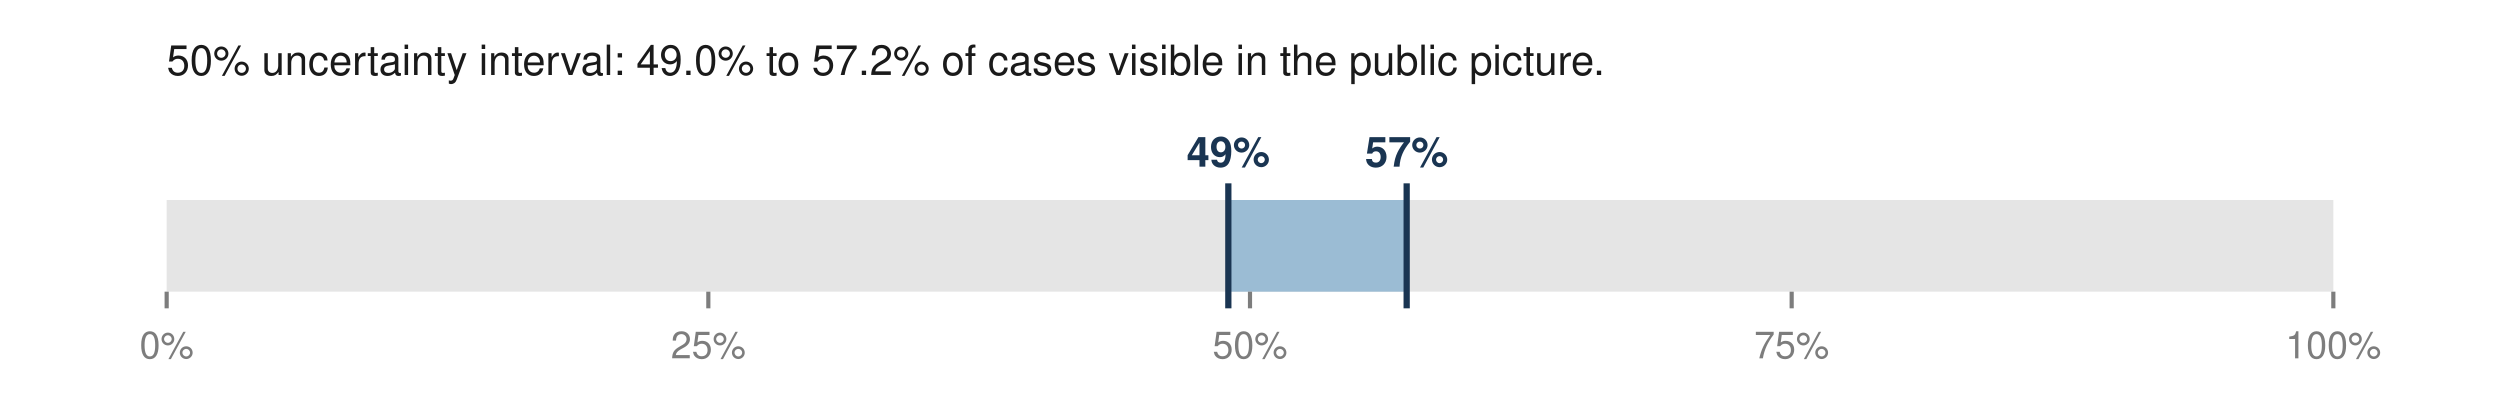
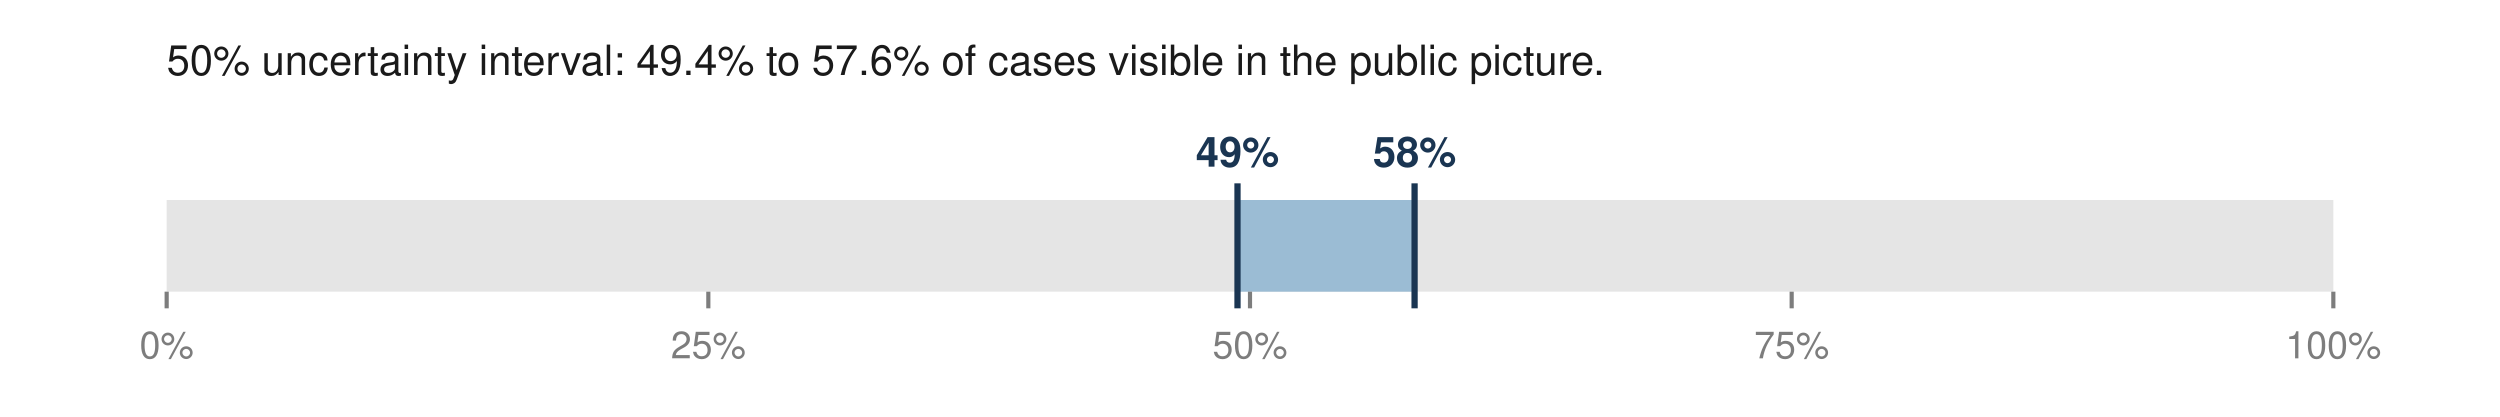
<svg xmlns="http://www.w3.org/2000/svg" viewBox="0 0 600 100" width="600" height="100" role="img" aria-labelledby="t">
-   <text x="40.0" y="18.0" font-family="Helvetica,Arial,sans-serif" font-size="10" fill="#1a1a1a" font-weight="normal" text-anchor="start">50% uncertainty interval: 49.0% to 57.2% of cases visible in the public picture.</text>
+   <text x="40.0" y="18.0" font-family="Helvetica,Arial,sans-serif" font-size="10" fill="#1a1a1a" font-weight="normal" text-anchor="start">50% uncertainty interval: 49.4% to 57.6% of cases visible in the public picture.</text>
  <rect x="40.0" y="48.0" width="520.0" height="22.0" fill="#e5e5e5" />
-   <rect x="294.8" y="48.0" width="42.8" height="22.0" fill="#9bbcd4" />
-   <line x1="294.8" y1="44.0" x2="294.8" y2="74.0" stroke="#1a3552" stroke-width="1.5" />
-   <line x1="337.6" y1="44.0" x2="337.6" y2="74.0" stroke="#1a3552" stroke-width="1.5" />
-   <text x="294.8" y="40.0" font-family="Helvetica,Arial,sans-serif" font-size="10" fill="#1a3552" font-weight="bold" text-anchor="middle">49%</text>
-   <text x="337.6" y="40.0" font-family="Helvetica,Arial,sans-serif" font-size="10" fill="#1a3552" font-weight="bold" text-anchor="middle">57%</text>
+   <rect x="297.0" y="48.0" width="42.5" height="22.0" fill="#9bbcd4" />
+   <line x1="297.0" y1="44.0" x2="297.0" y2="74.0" stroke="#1a3552" stroke-width="1.5" />
+   <line x1="339.5" y1="44.0" x2="339.5" y2="74.0" stroke="#1a3552" stroke-width="1.5" />
+   <text x="297.0" y="40.0" font-family="Helvetica,Arial,sans-serif" font-size="10" fill="#1a3552" font-weight="bold" text-anchor="middle">49%</text>
+   <text x="339.5" y="40.0" font-family="Helvetica,Arial,sans-serif" font-size="10" fill="#1a3552" font-weight="bold" text-anchor="middle">58%</text>
  <line x1="40.0" y1="70.0" x2="40.0" y2="74.0" stroke="#7d7d7d" stroke-width="1" />
  <text x="40.0" y="86.0" font-family="Helvetica,Arial,sans-serif" font-size="9" fill="#7d7d7d" font-weight="normal" text-anchor="middle">0%</text>
  <line x1="170.0" y1="70.0" x2="170.0" y2="74.0" stroke="#7d7d7d" stroke-width="1" />
  <text x="170.0" y="86.0" font-family="Helvetica,Arial,sans-serif" font-size="9" fill="#7d7d7d" font-weight="normal" text-anchor="middle">25%</text>
  <line x1="300.0" y1="70.0" x2="300.0" y2="74.0" stroke="#7d7d7d" stroke-width="1" />
  <text x="300.0" y="86.0" font-family="Helvetica,Arial,sans-serif" font-size="9" fill="#7d7d7d" font-weight="normal" text-anchor="middle">50%</text>
  <line x1="430.0" y1="70.0" x2="430.0" y2="74.0" stroke="#7d7d7d" stroke-width="1" />
  <text x="430.0" y="86.0" font-family="Helvetica,Arial,sans-serif" font-size="9" fill="#7d7d7d" font-weight="normal" text-anchor="middle">75%</text>
  <line x1="560.0" y1="70.0" x2="560.0" y2="74.0" stroke="#7d7d7d" stroke-width="1" />
  <text x="560.0" y="86.0" font-family="Helvetica,Arial,sans-serif" font-size="9" fill="#7d7d7d" font-weight="normal" text-anchor="middle">100%</text>
</svg>
